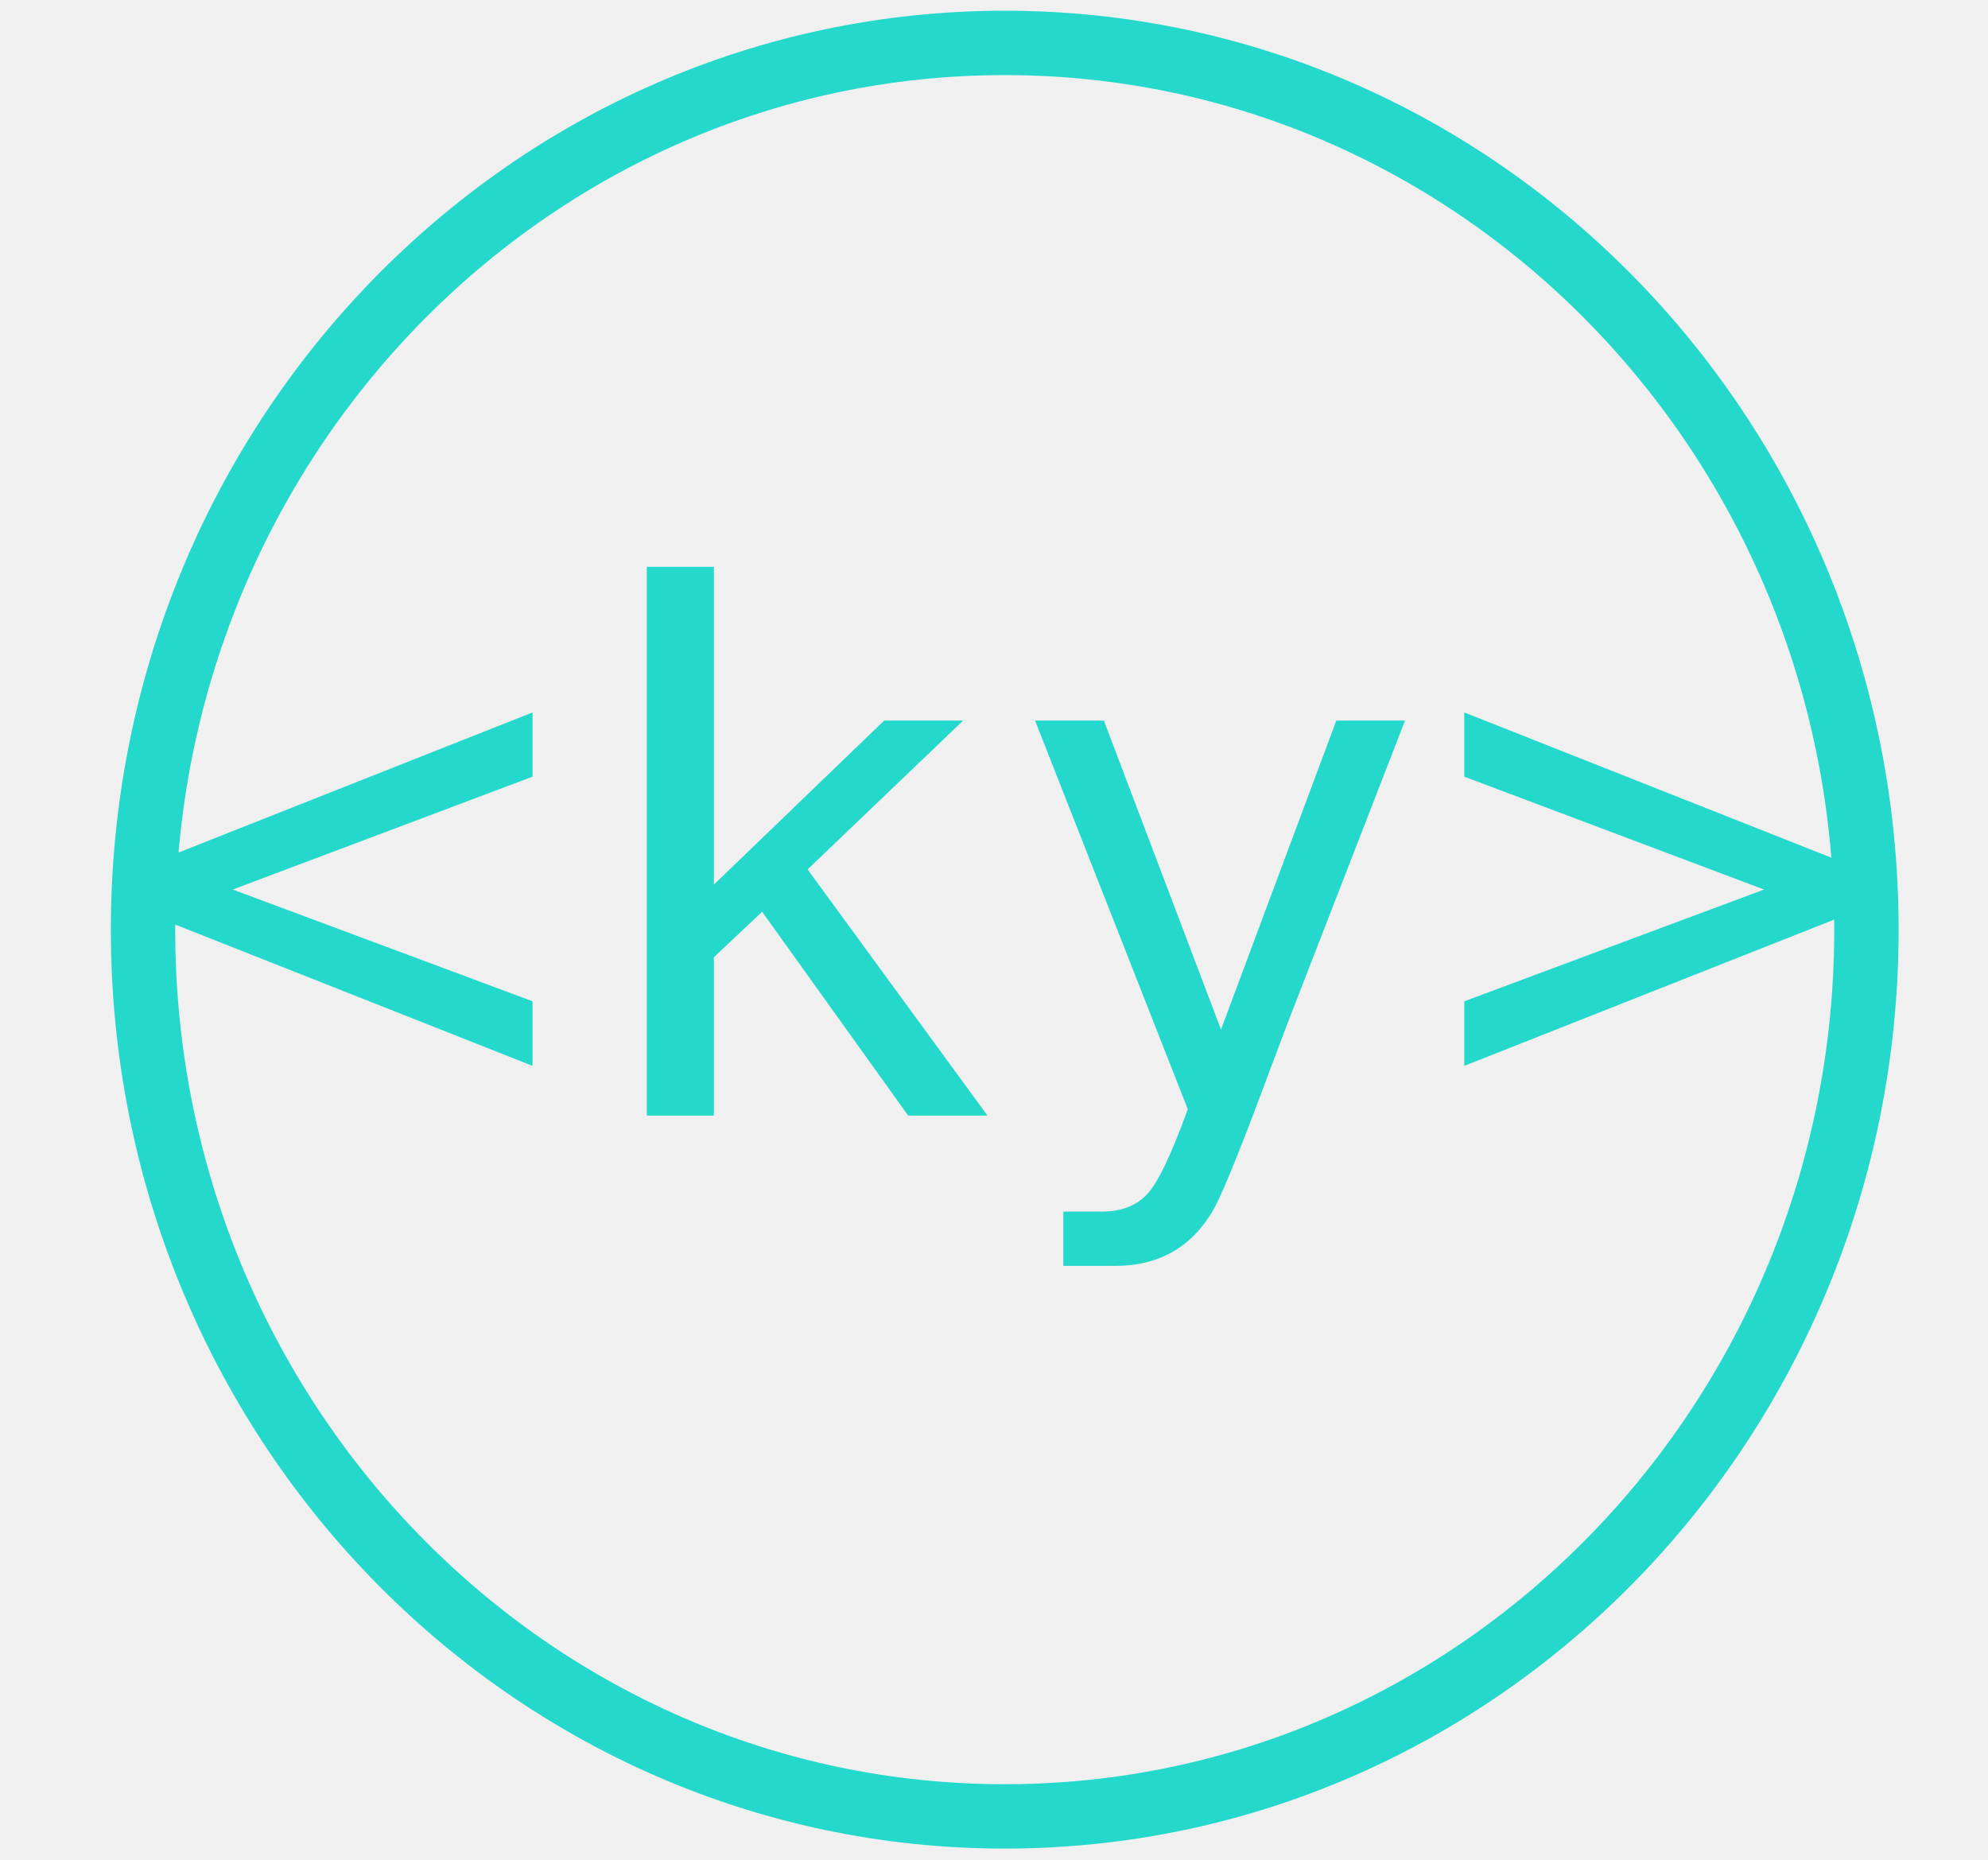
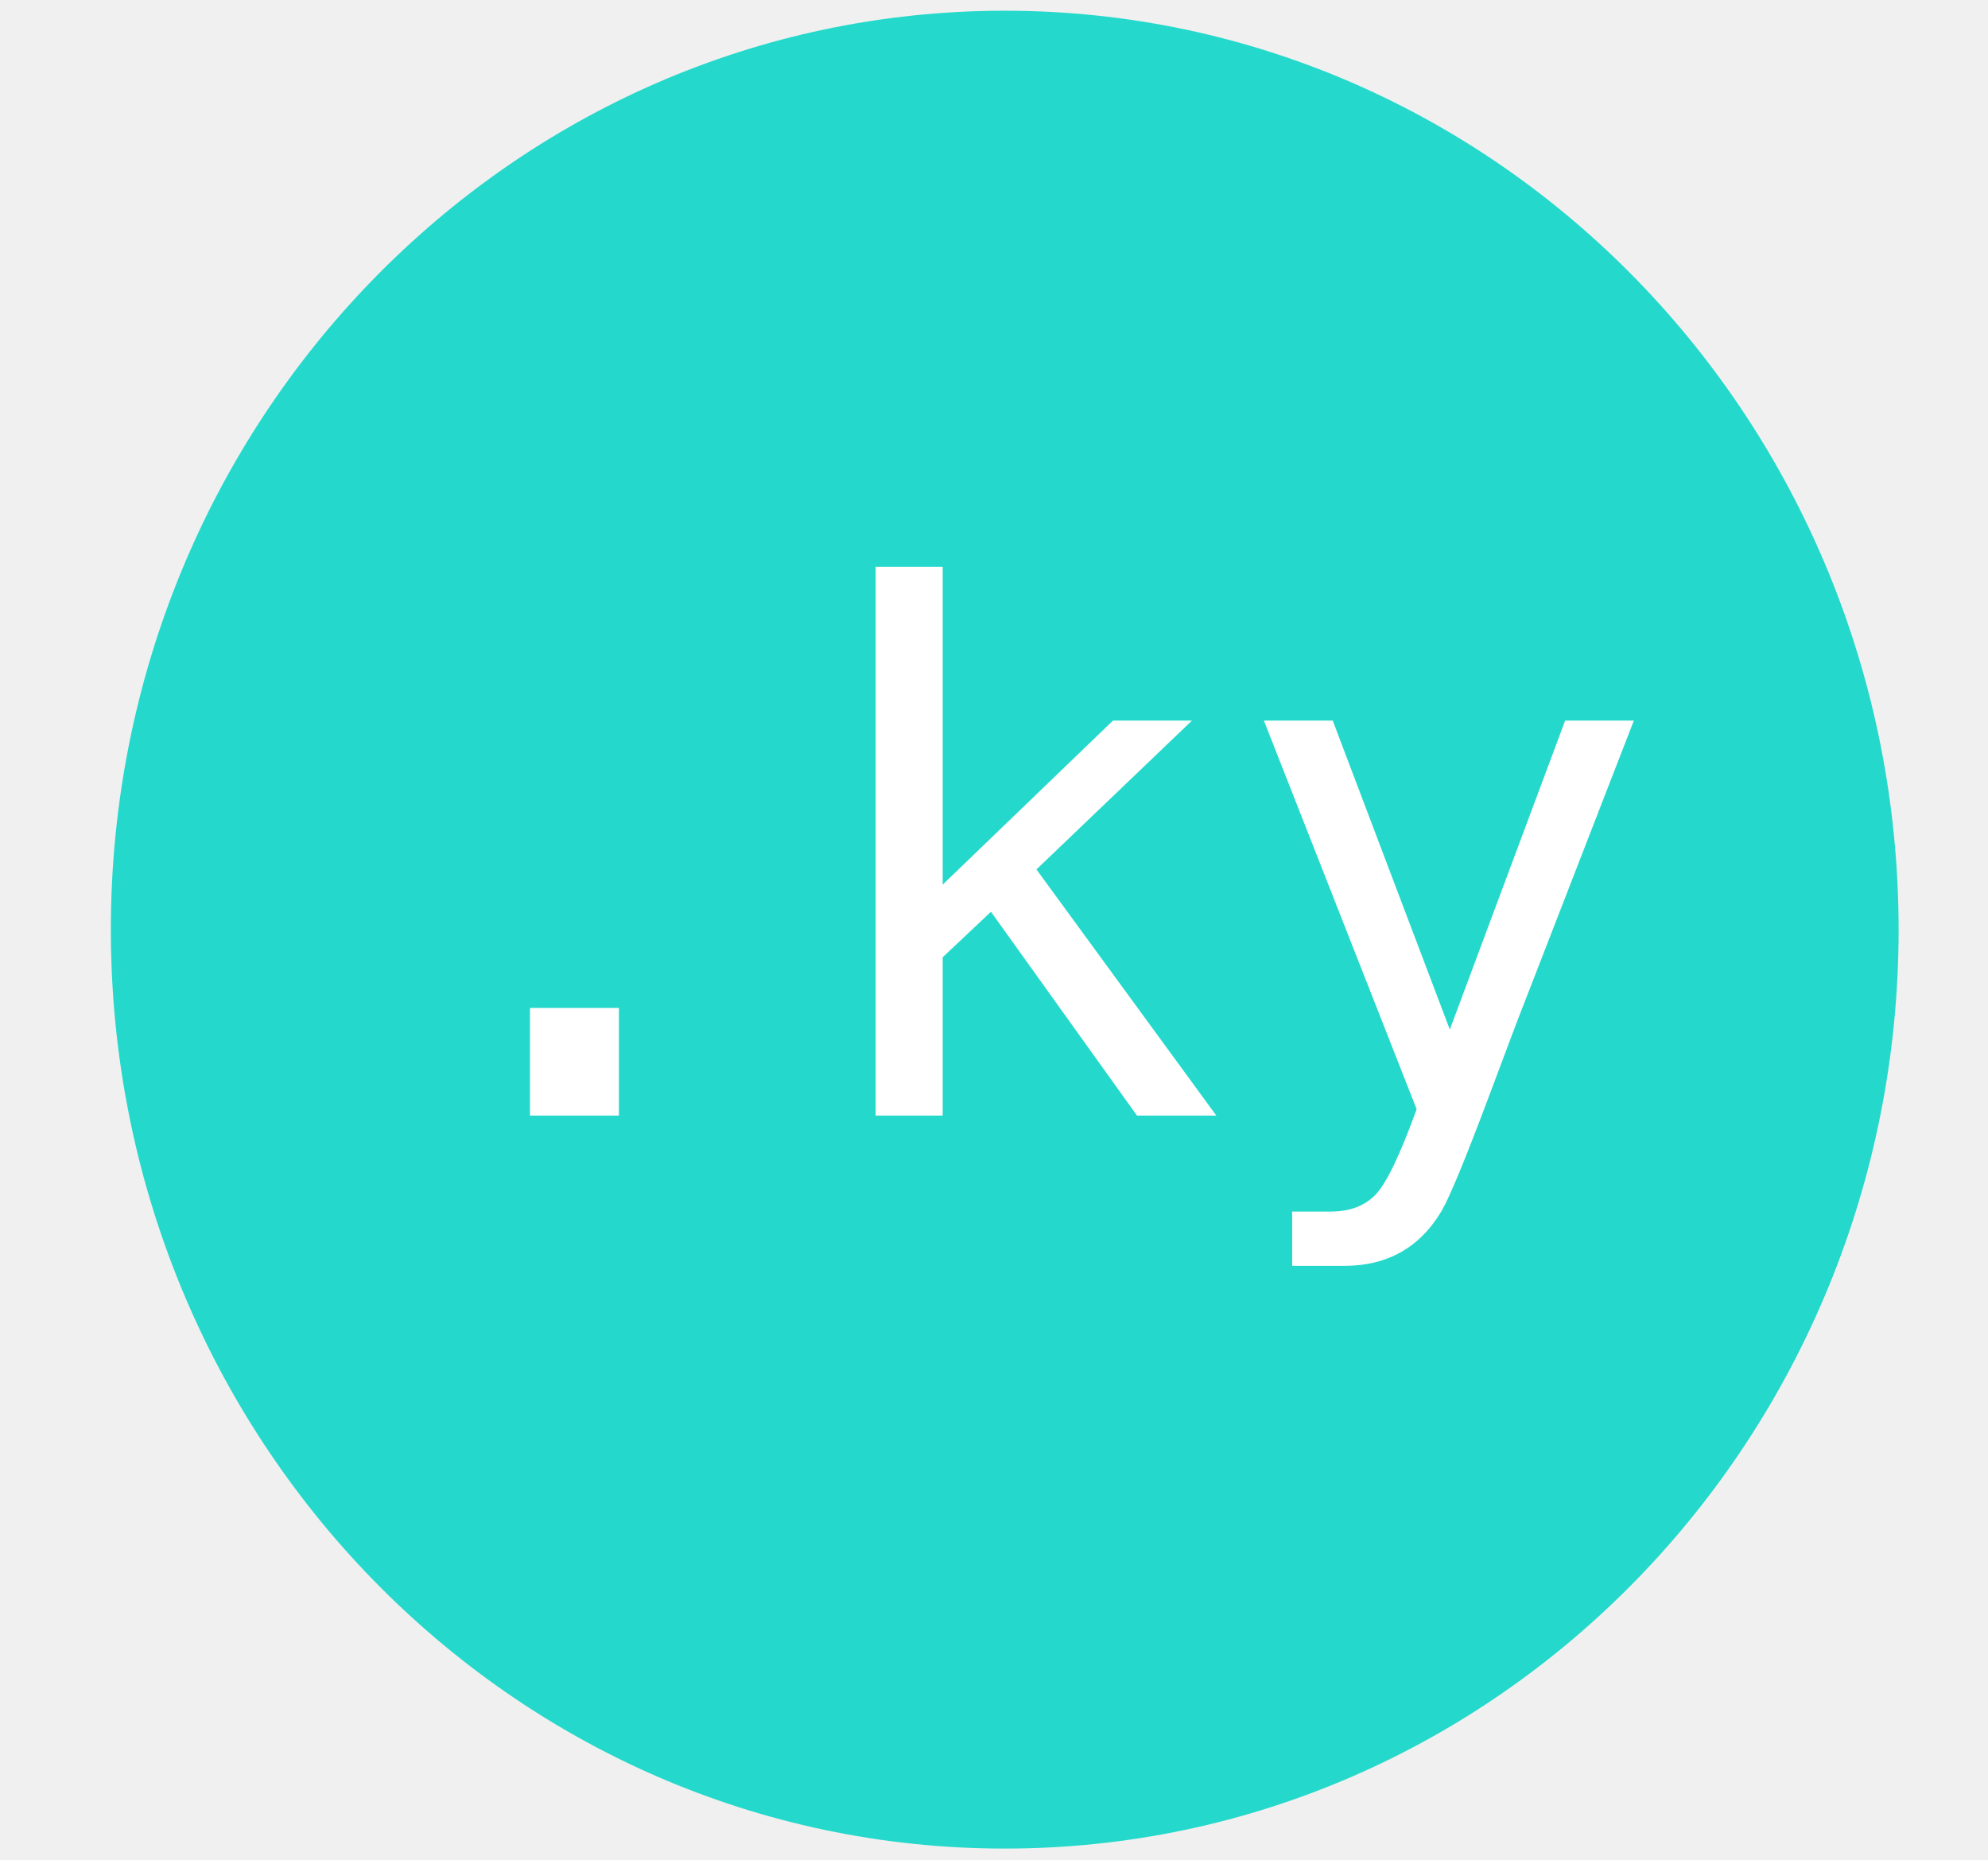
<svg xmlns="http://www.w3.org/2000/svg" width="278px" height="260px" viewBox="0 0 278 260" version="1.1">
  <defs />
  <g id="Symbols" stroke="none" stroke-width="1" fill="none" fill-rule="evenodd">
    <g id="ky-color">
-       <text id="&lt;ky&gt;" font-family="AndaleMono, Andale Mono" font-size="101" font-weight="normal" fill="#24D9CB">
-         <tspan x="18" y="156">&lt;ky&gt;</tspan>
+       <ellipse id="Oval-3" stroke="#24D9CB" stroke-width="9" fill="#24D9CB" cx="140.5" cy="130" rx="120.5" ry="124" />
+       <text id=".ky" font-family="AndaleMono, Andale Mono" font-size="101" font-weight="normal" fill="#FFFFFF">
+         <tspan x="50" y="156">.ky</tspan>
      </text>
-       <ellipse id="Oval-3" stroke="#24D9CB" stroke-width="9" cx="140.5" cy="130" rx="120.5" ry="124" />
    </g>
  </g>
</svg>
